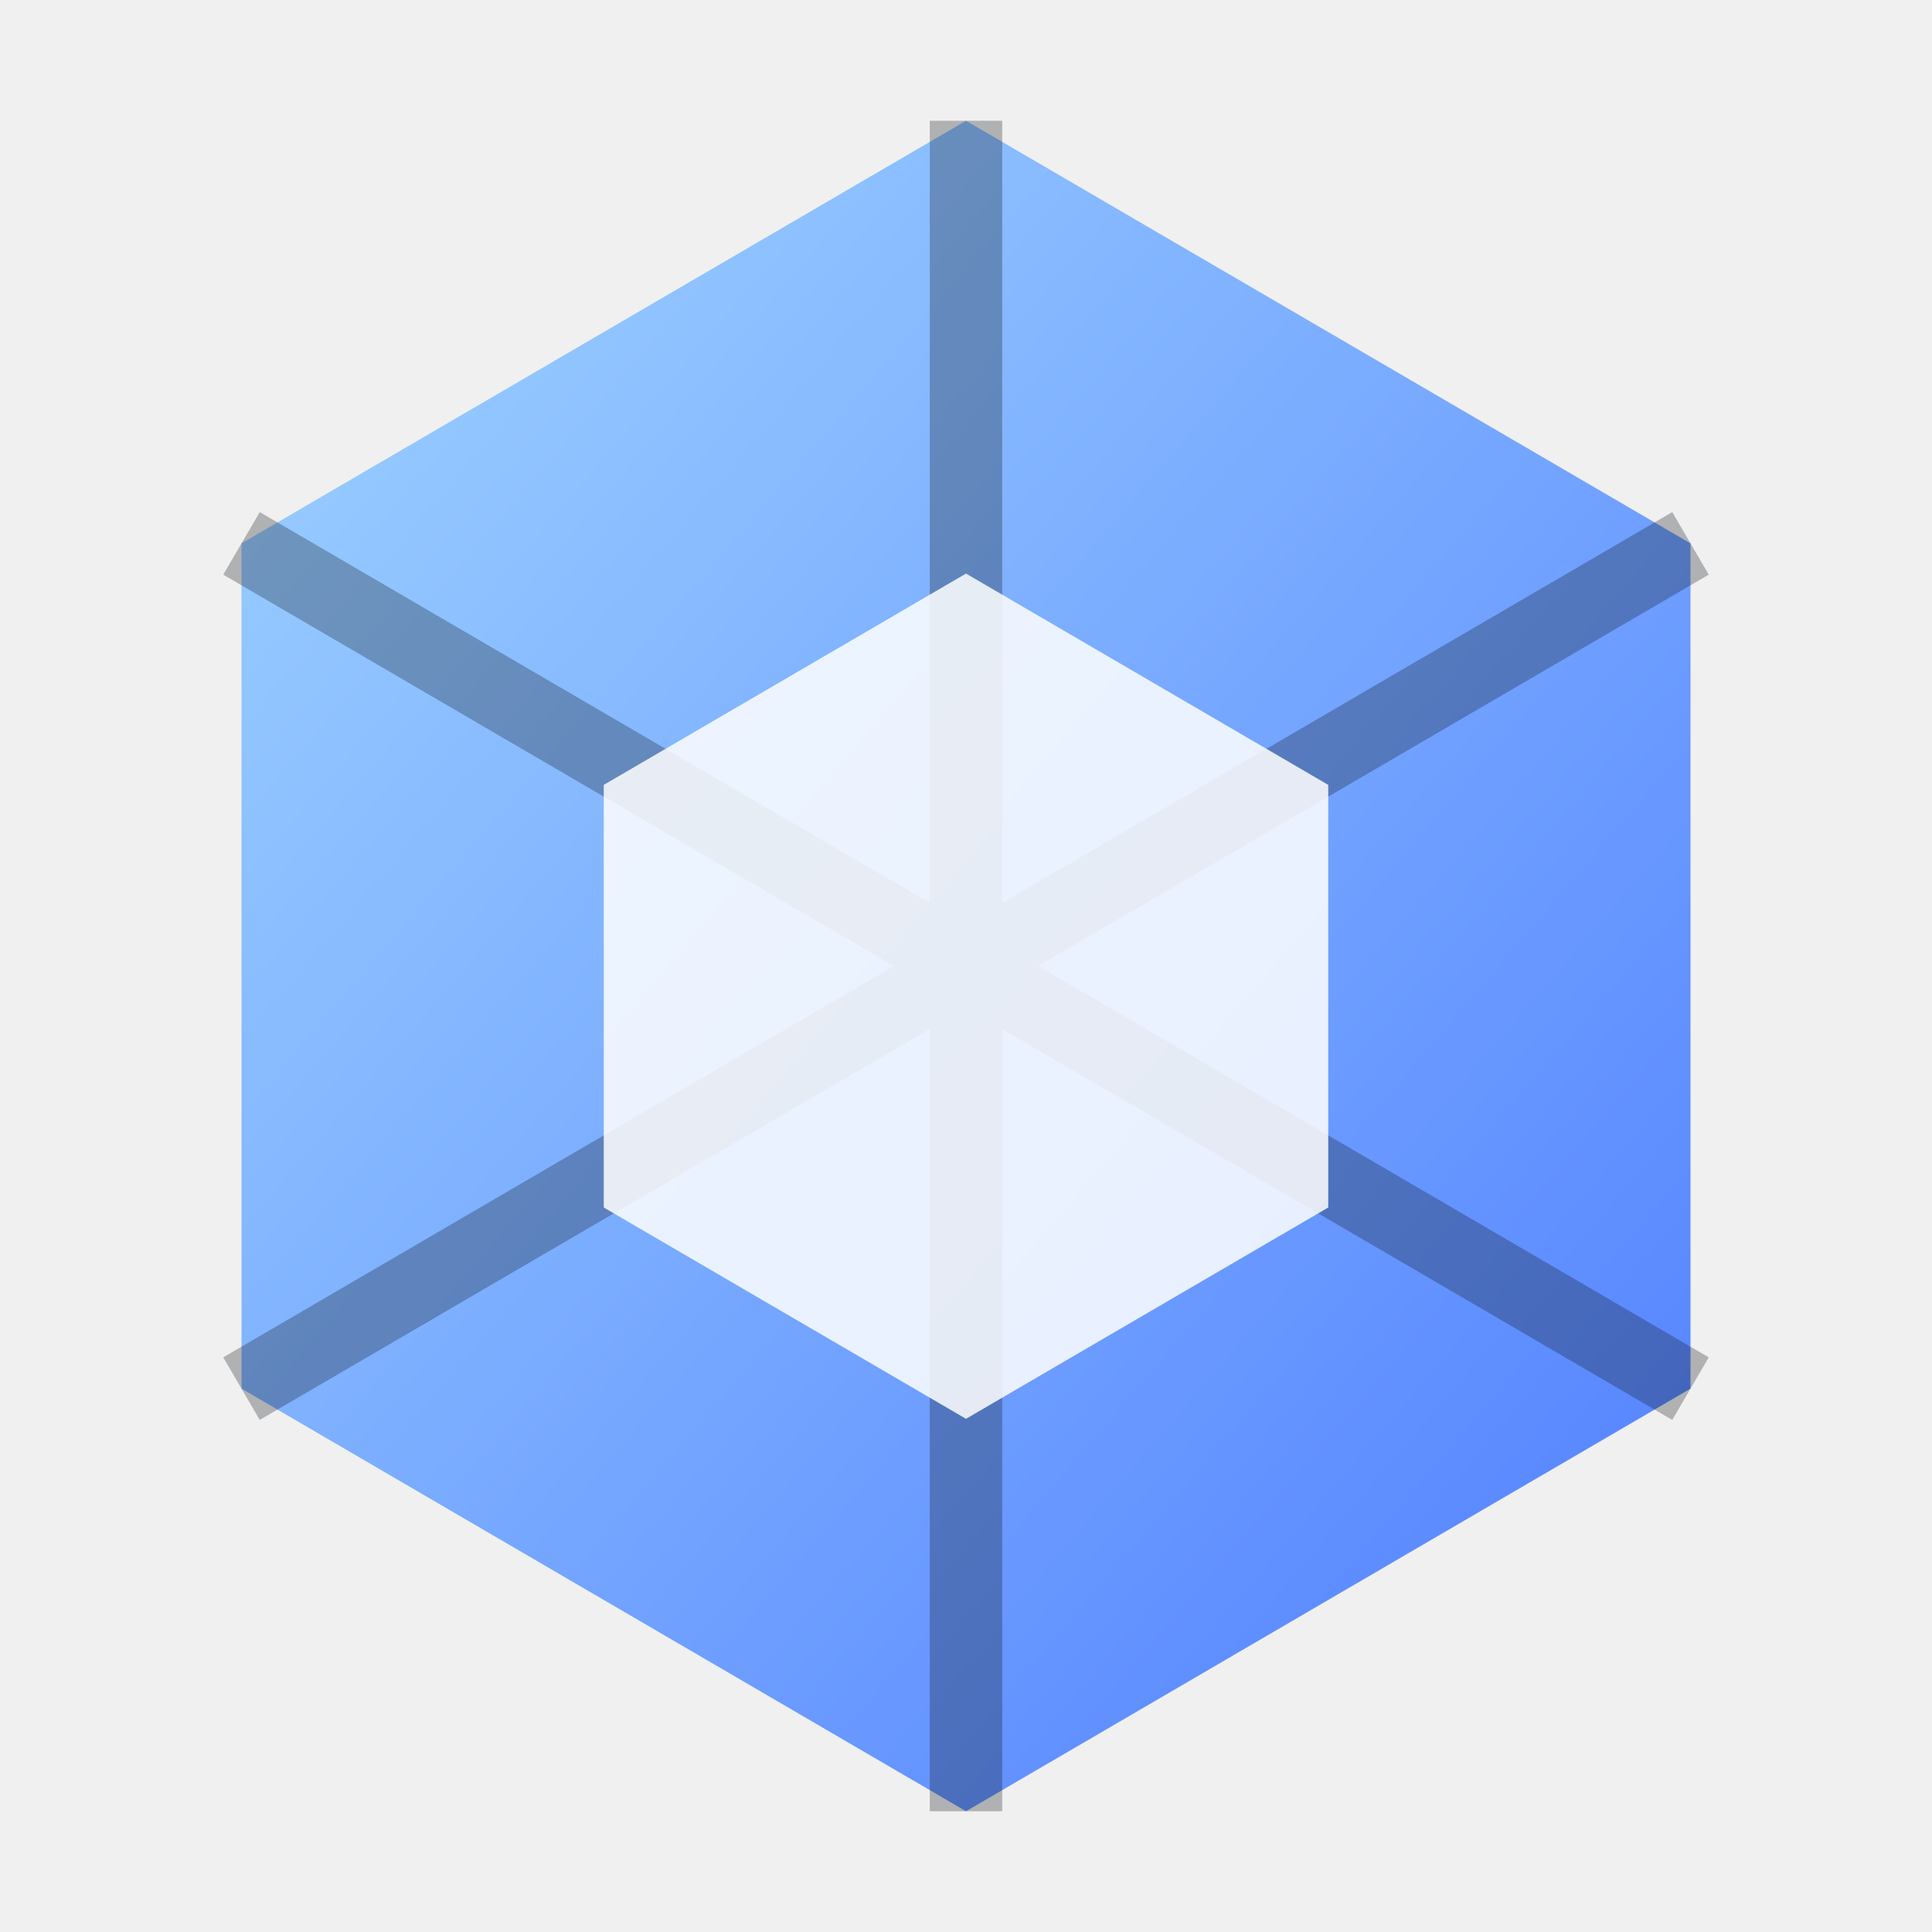
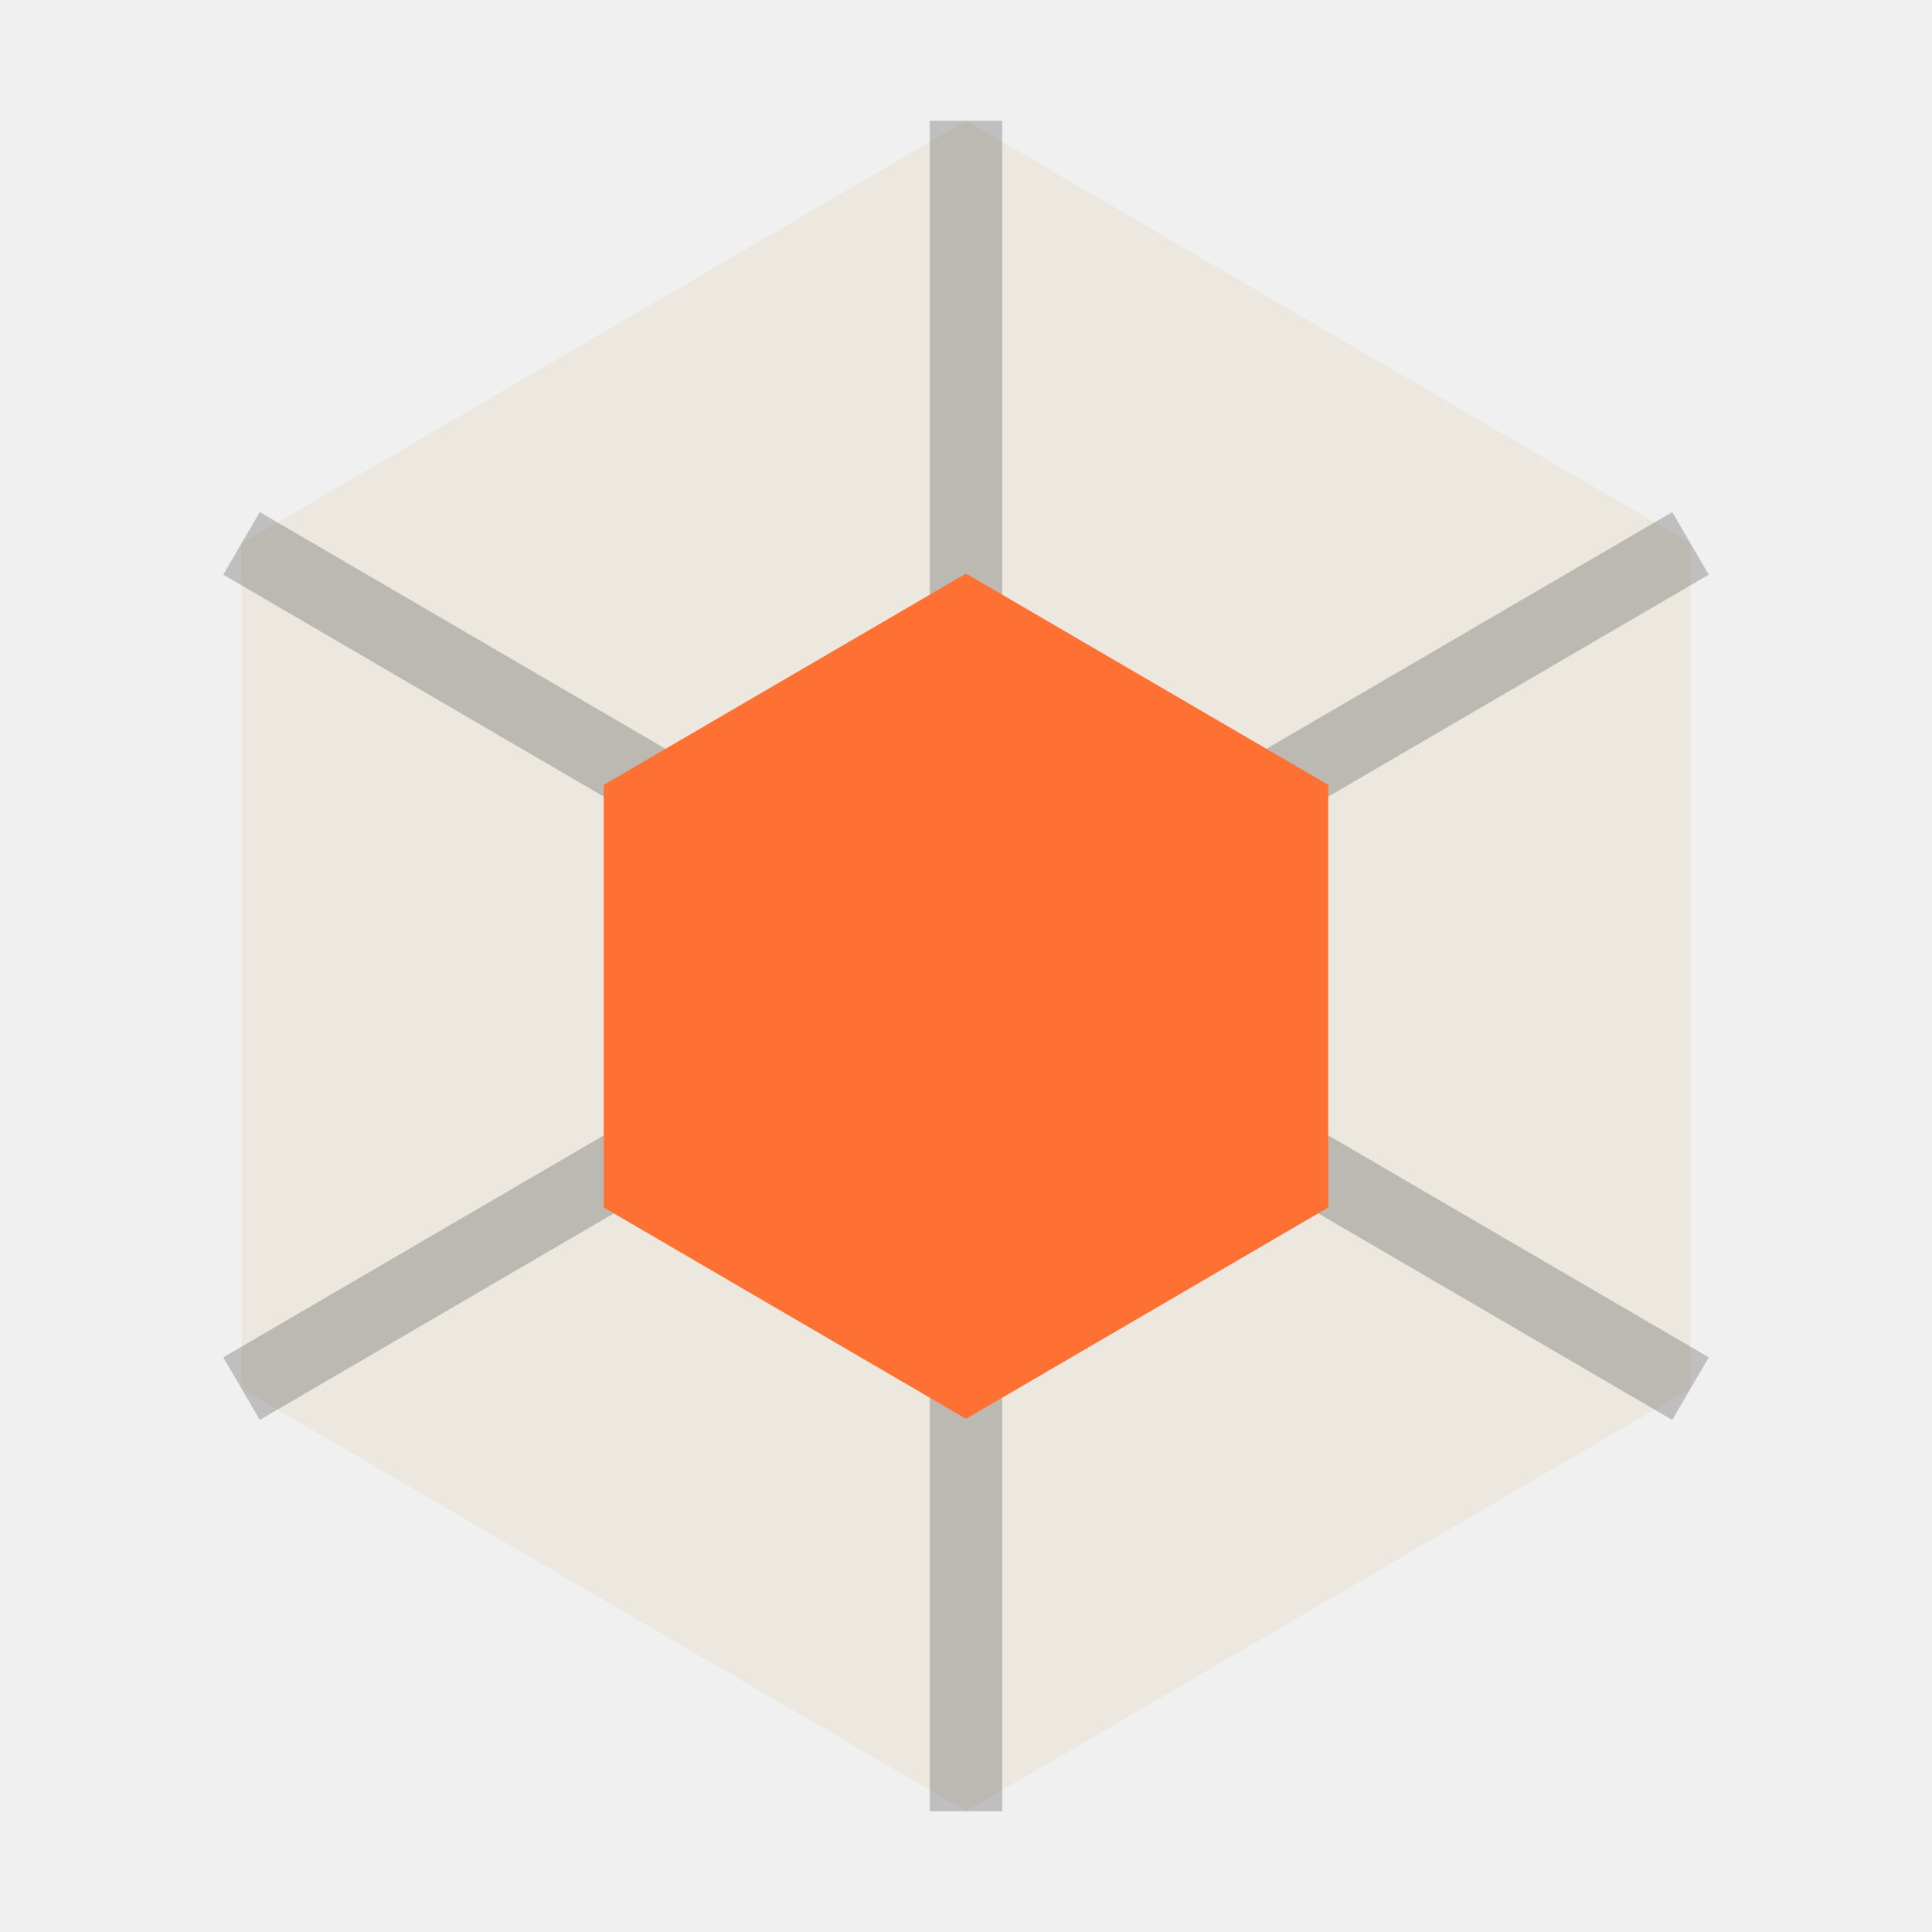
<svg xmlns="http://www.w3.org/2000/svg" viewBox="0 0 32 32">
-   <defs>
-     <linearGradient id="g" x1="0" y1="0" x2="1" y2="1">
-       <stop offset="0" stop-color="#9fd4ff" />
-       <stop offset="1" stop-color="#4f7dff" />
-     </linearGradient>
-   </defs>
-   <g id="mark">
-     <path d="M16 2 28 9v14l-12 7-12-7V9z" fill="url(#g)" />
-     <path d="M16 2v28M4 9l24 14M28 9 4 23" stroke="#0e1014" stroke-opacity=".28" stroke-width="1.2" fill="none" />
-     <path d="M16 9.5 22 13v7l-6 3.5-6-3.5v-7z" fill="#fff" fill-opacity=".85" />
-   </g>
+   <path d="M16 2 28 9v14l-12 7-12-7V9z" fill="#ece7df" />
+   <path d="M16 2v28M4 9l24 14M28 9 4 23" stroke="#141413" stroke-opacity=".22" stroke-width="1.2" fill="none" />
+   <path d="M16 9.5 22 13v7l-6 3.5-6-3.5v-7z" fill="#ff7033" />
</svg>
